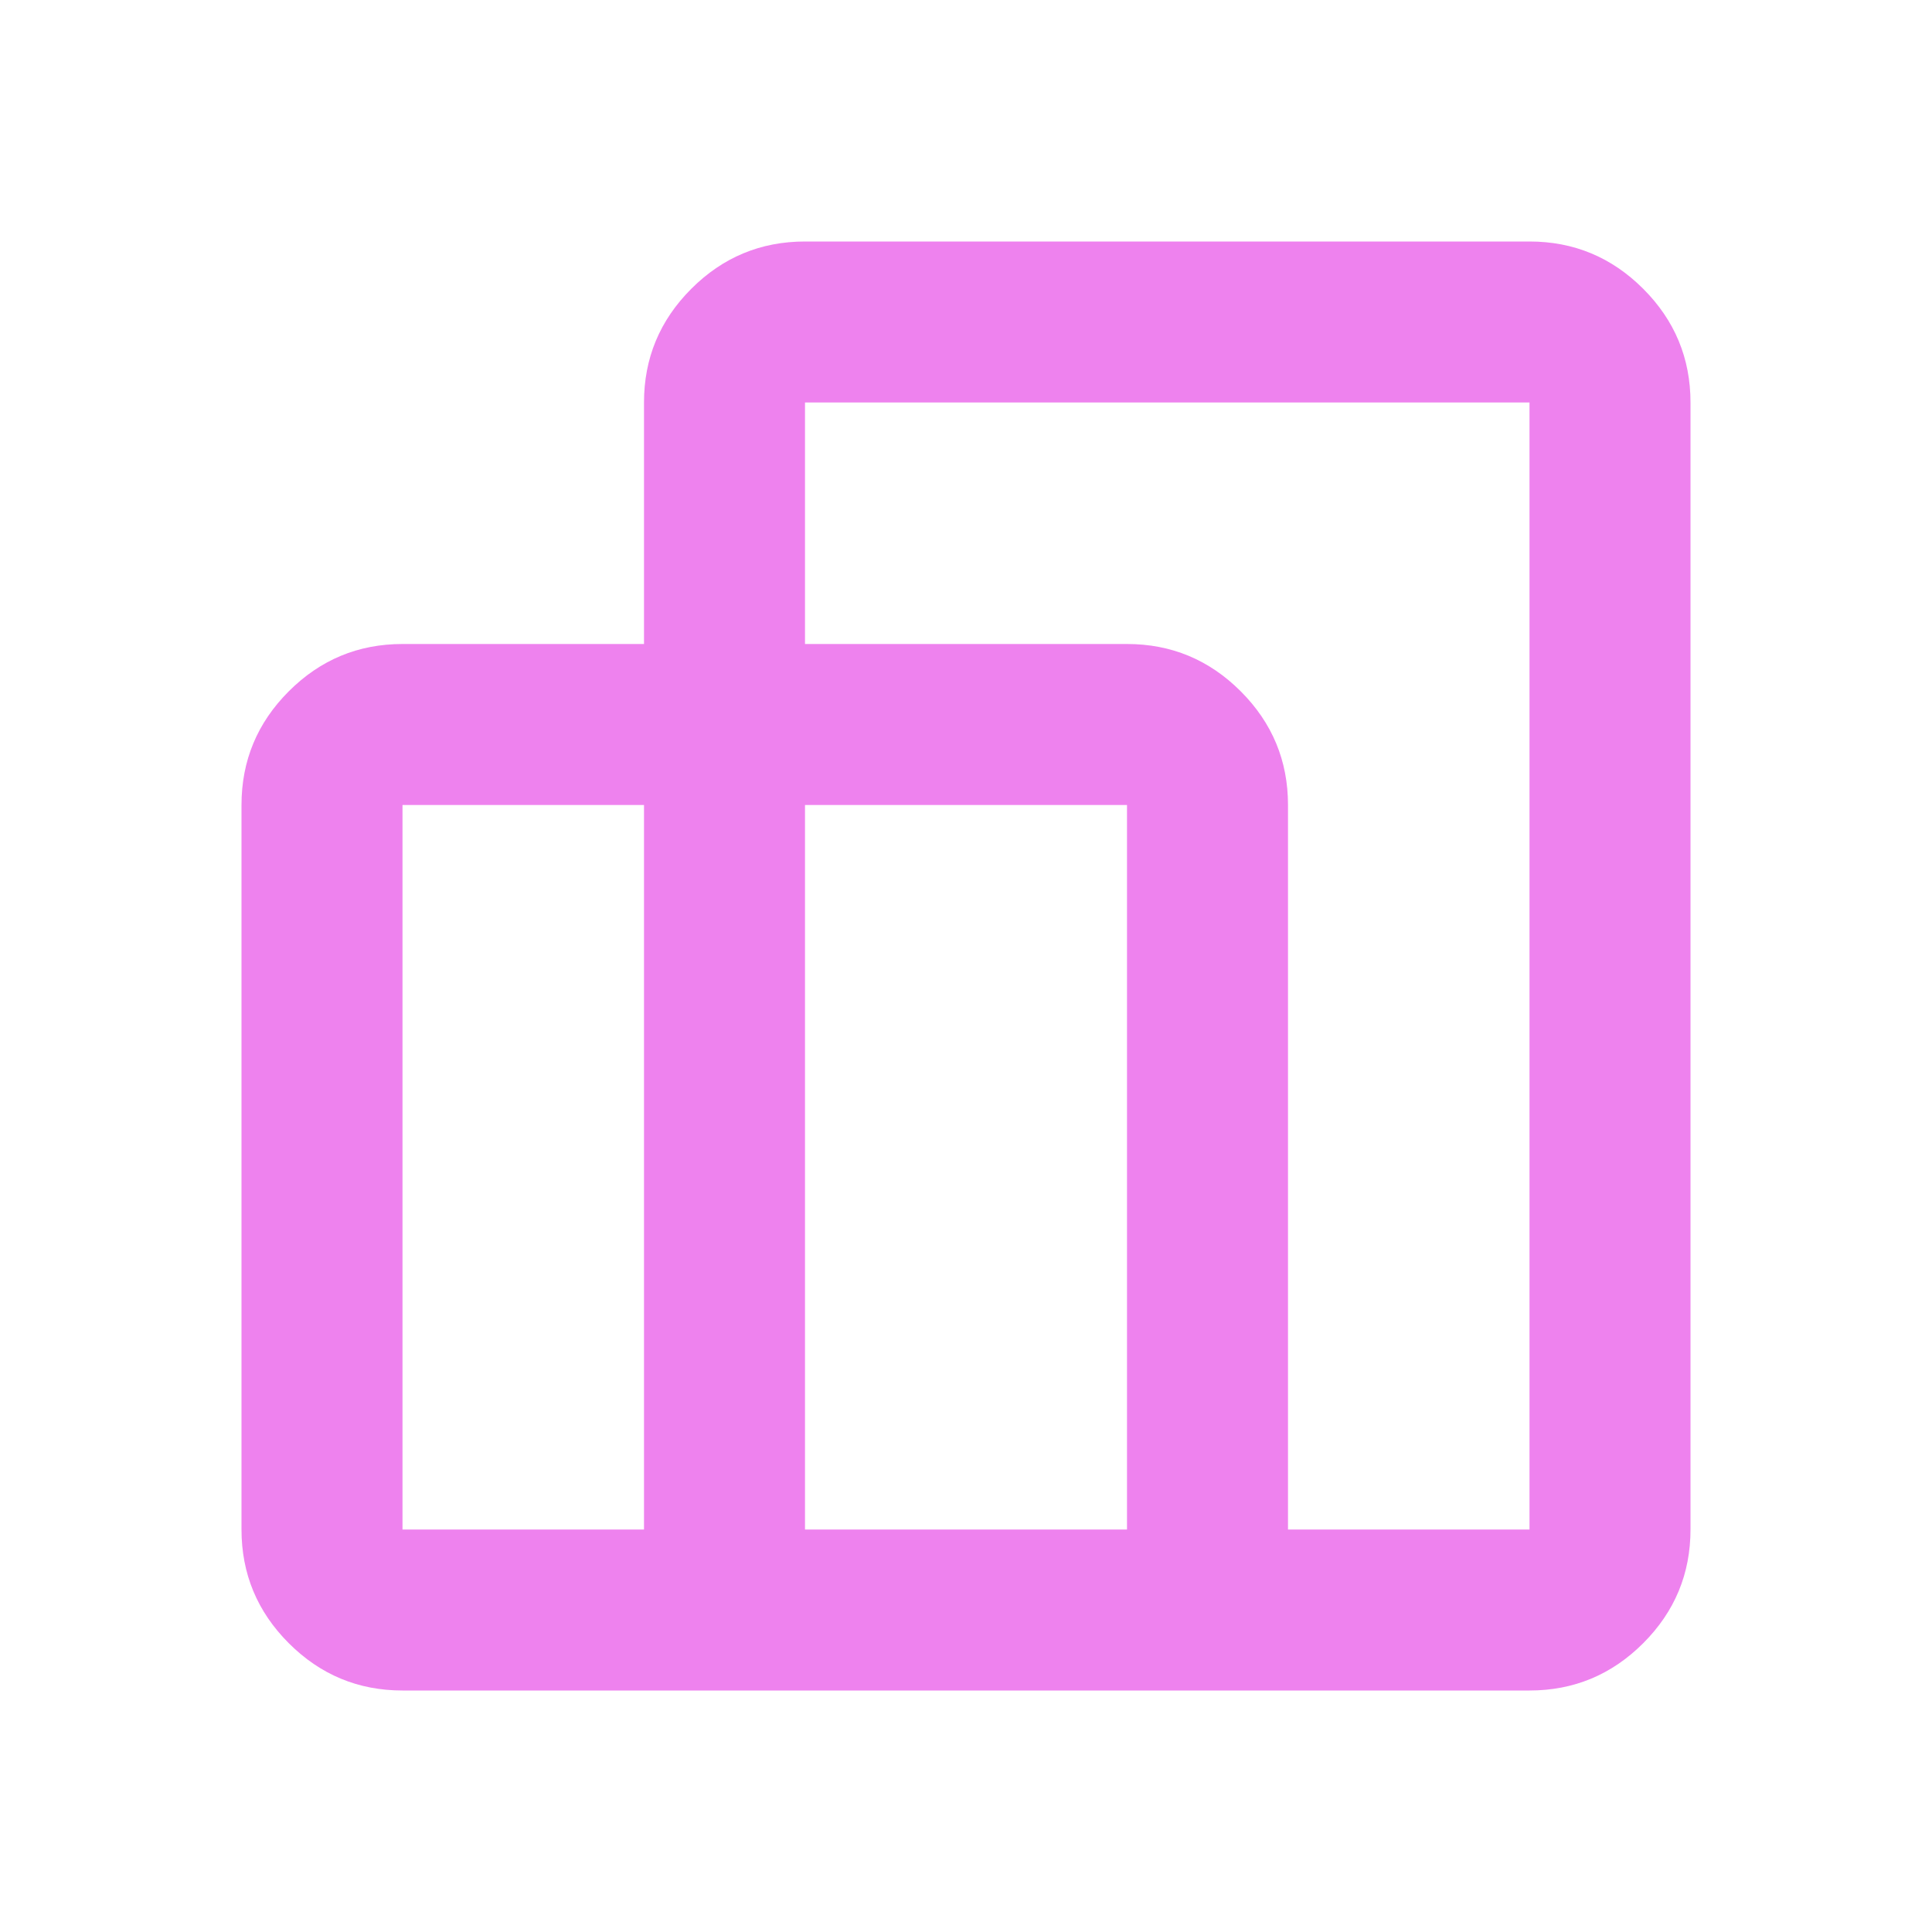
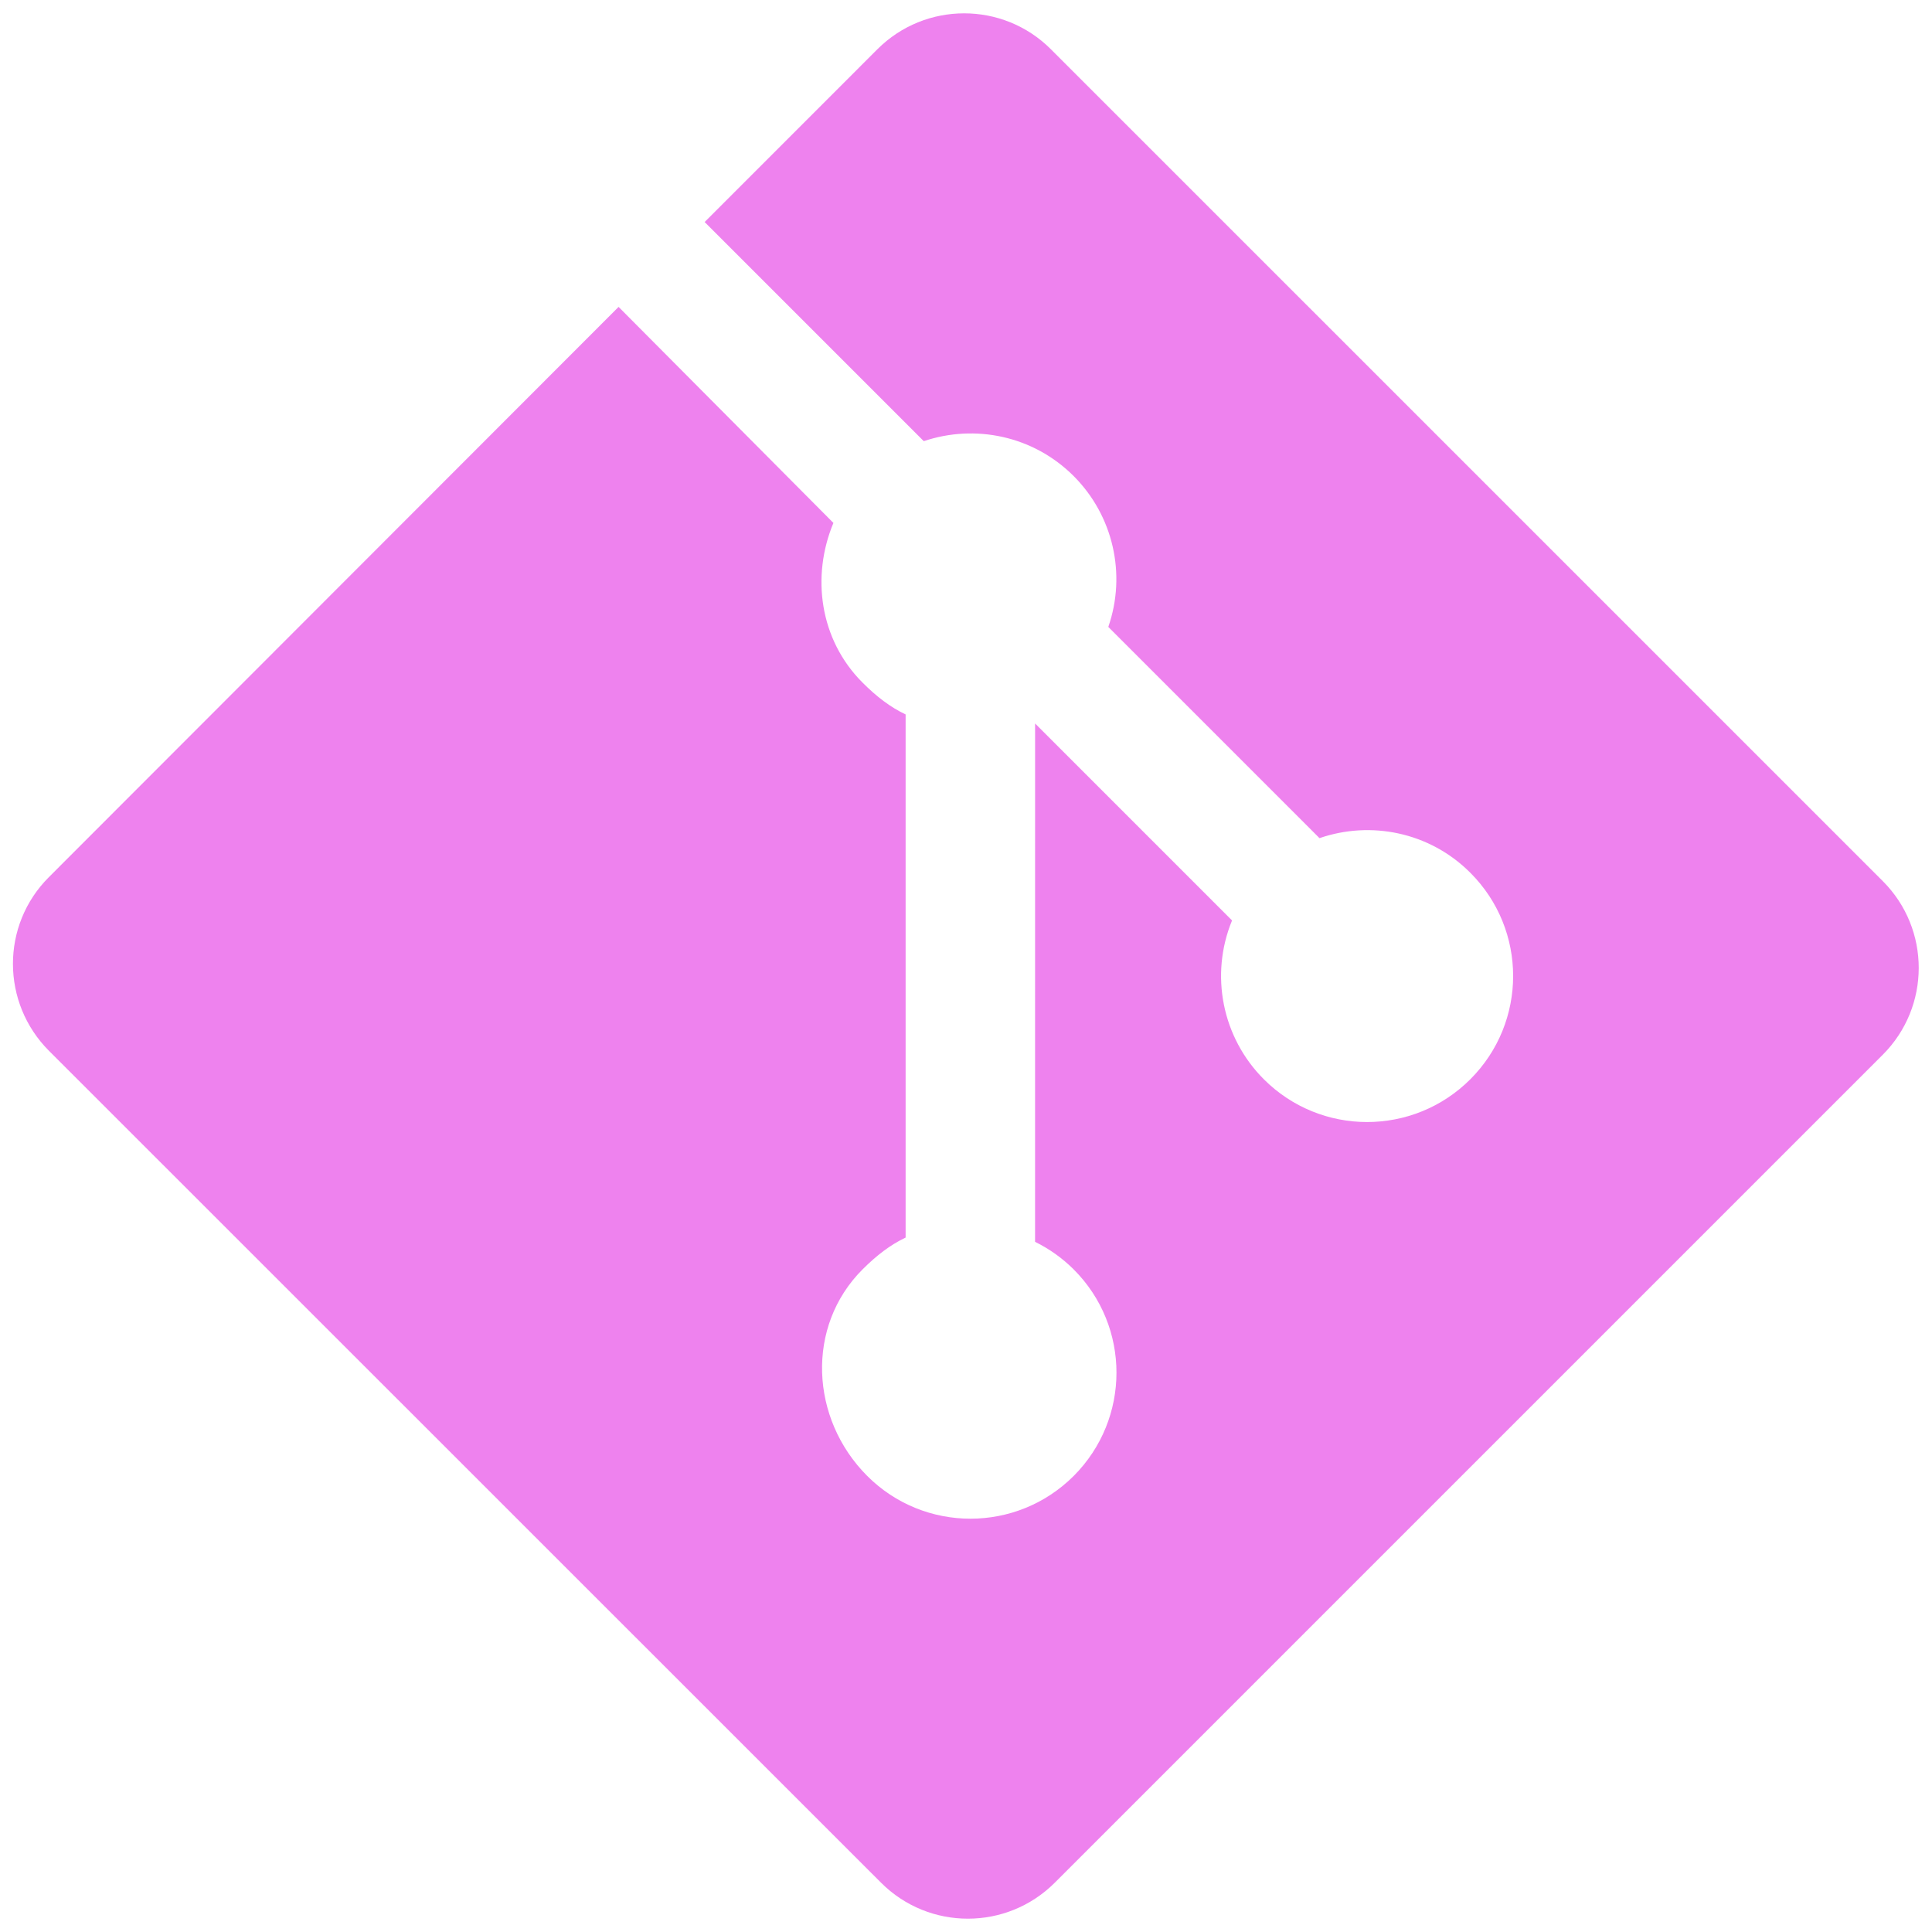
- <svg xmlns="http://www.w3.org/2000/svg" viewBox="0 -960 960 960" width="100">
-   <path fill="violet" d="M120-200v-360q0-33 23.5-56.5T200-640h120v-120q0-33 23.5-56.5T400-840h360q33 0 56.5 23.5T840-760v560q0 33-23.5 56.5T760-120H200q-33 0-56.5-23.5T120-200Zm520 0h120v-560H400v120h160q33 0 56.5 23.5T640-560v360Zm-240 0h160v-360H400v360Zm-200 0h120v-360H200v360Z" />
+ <svg xmlns="http://www.w3.org/2000/svg" viewBox="0 0 128 128" width="100">
+   <path fill="violet" d="M124.742 58.378L69.625 3.264c-3.172-3.174-8.32-3.174-11.497 0L46.685 14.71l14.518 14.518c3.375-1.139 7.243-.375 9.932 2.314a9.66 9.66 0 012.293 9.993L87.42 55.529c3.385-1.167 7.292-.413 9.994 2.295 3.78 3.777 3.78 9.9 0 13.679a9.673 9.673 0 01-13.683 0 9.677 9.677 0 01-2.105-10.521L68.578 47.933l-.002 34.341a9.708 9.708 0 012.559 1.828c3.779 3.777 3.779 9.898 0 13.683-3.779 3.777-9.904 3.777-13.679 0-3.778-3.784-4.088-9.905-.311-13.683.934-.933 1.855-1.638 2.855-2.11V47.333c-1-.472-1.92-1.172-2.856-2.111-2.861-2.86-3.396-7.06-1.928-10.576L40.983 20.333 3.229 58.123c-3.175 3.177-3.155 8.325.02 11.5l55.126 55.114c3.173 3.174 8.325 3.174 11.503 0l54.86-54.858c3.175-3.176 3.178-8.327.004-11.501z" />
</svg>
